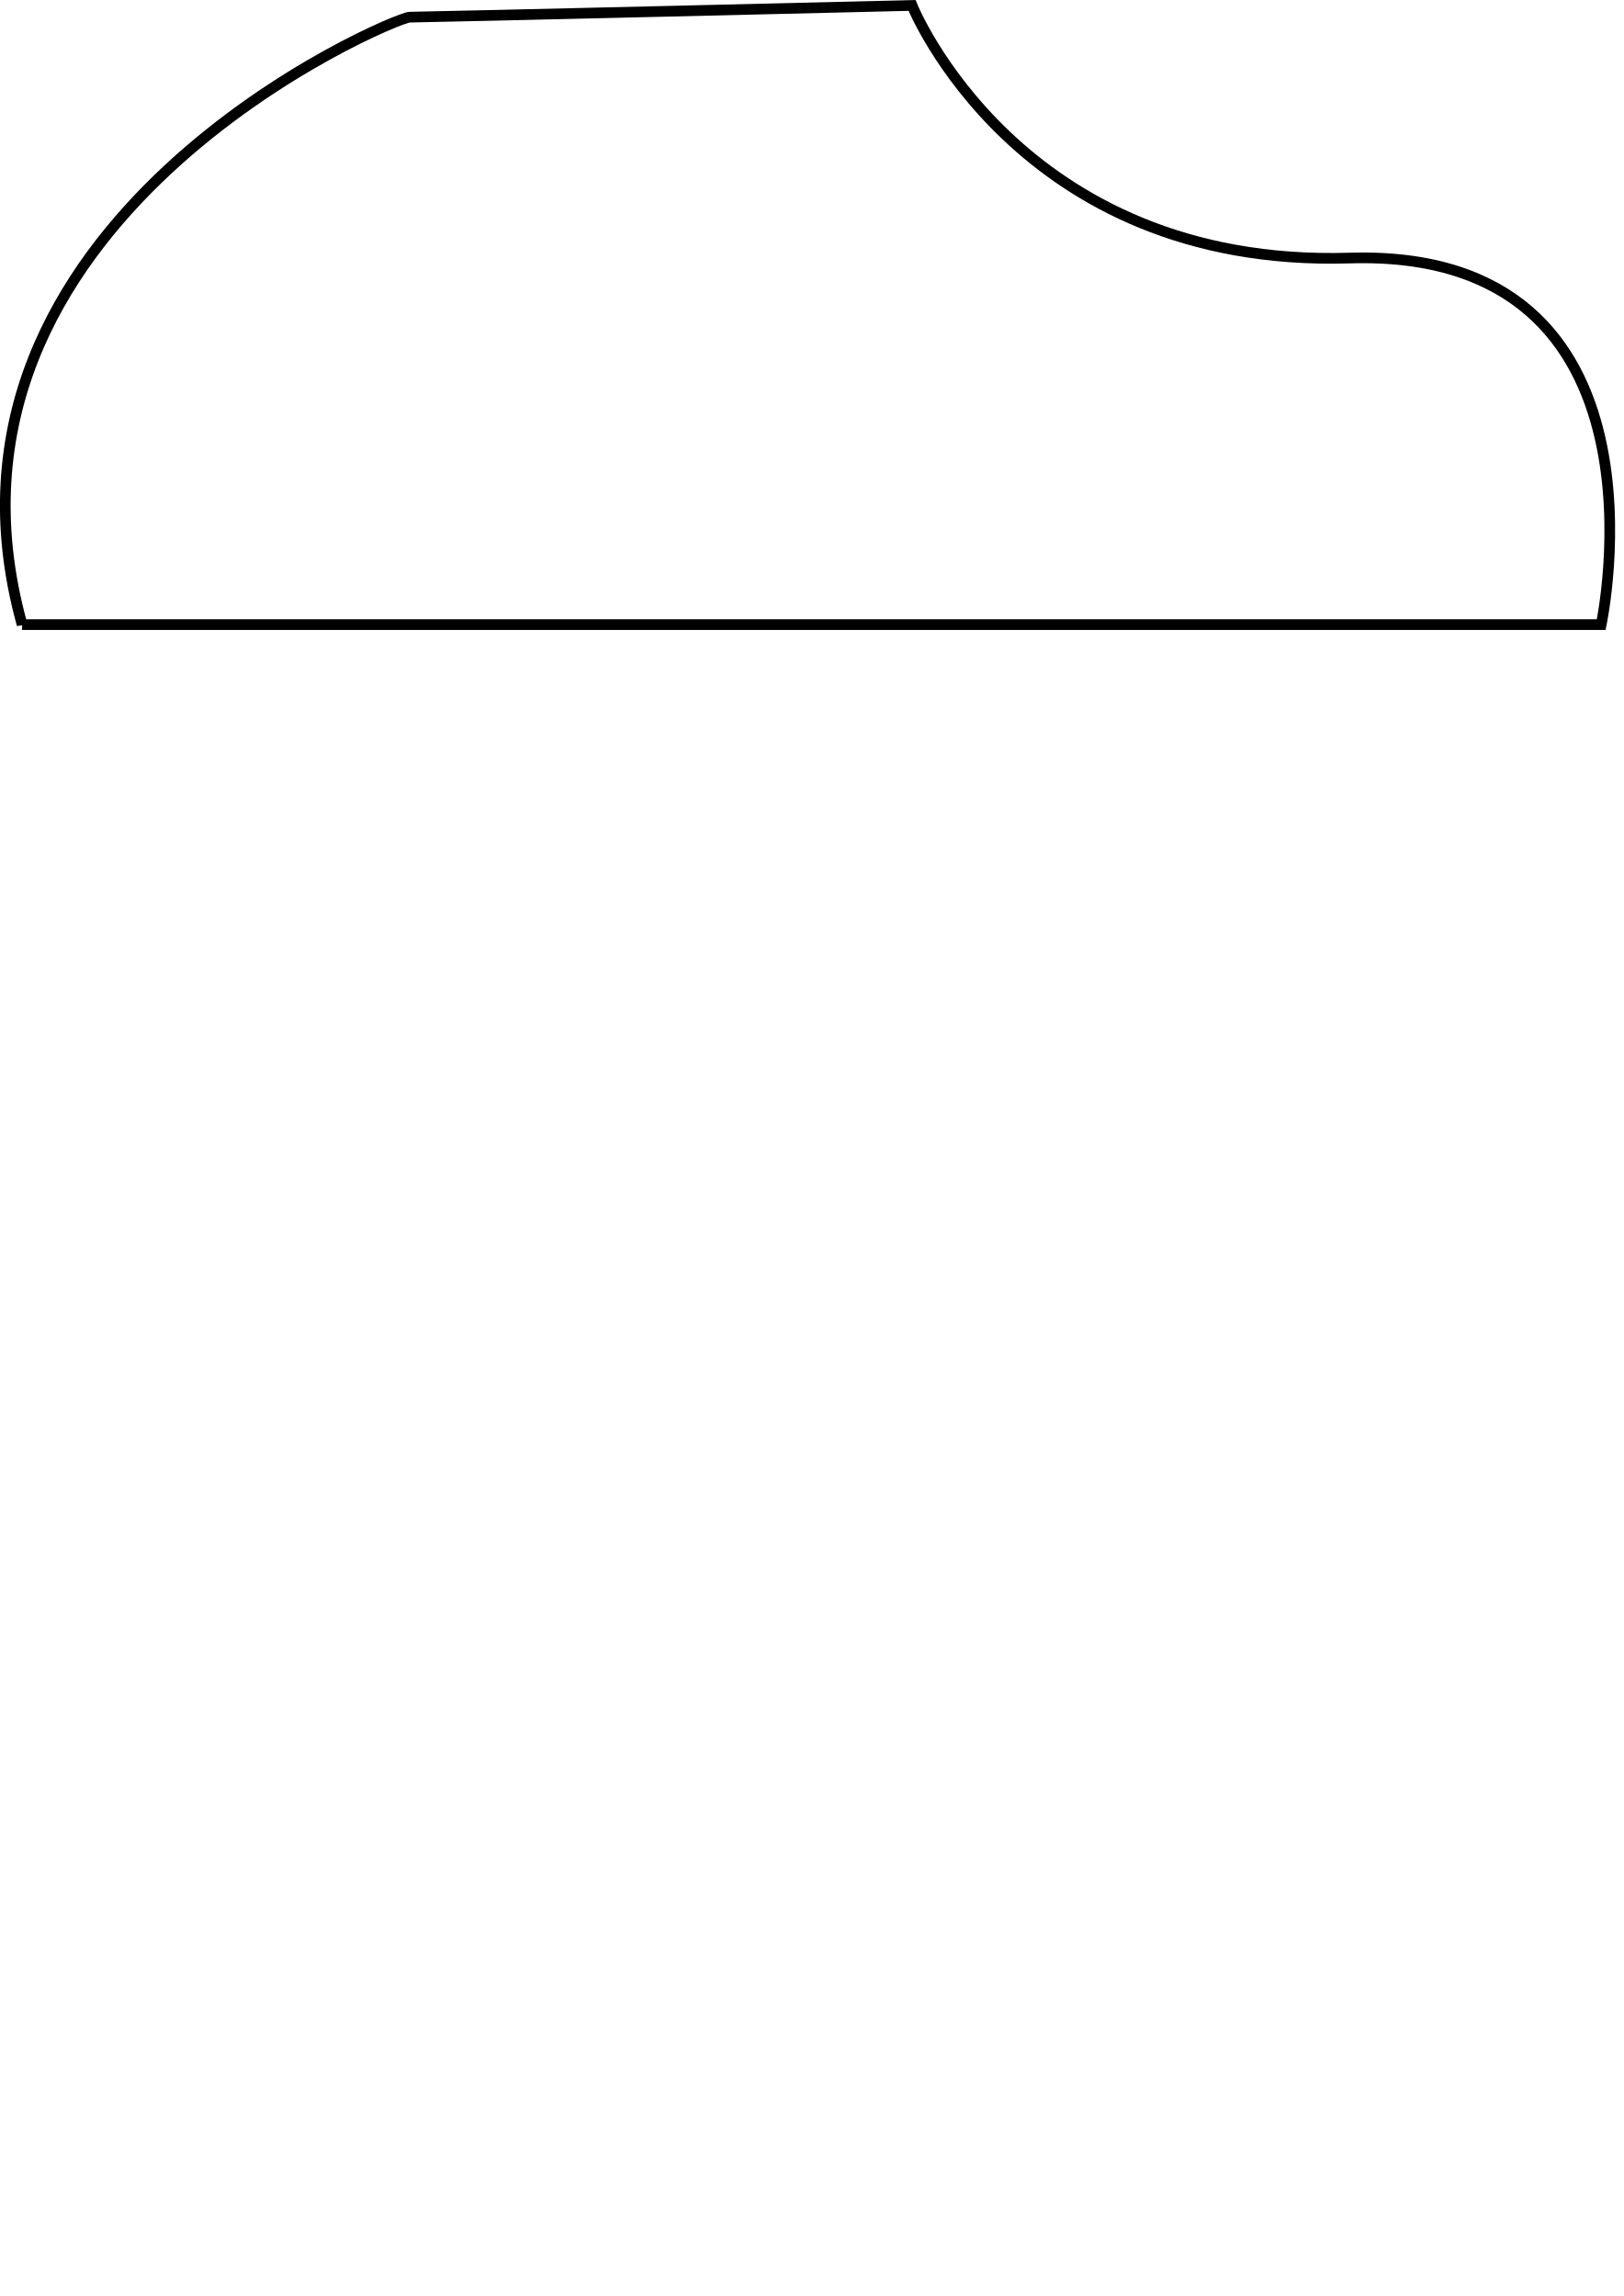
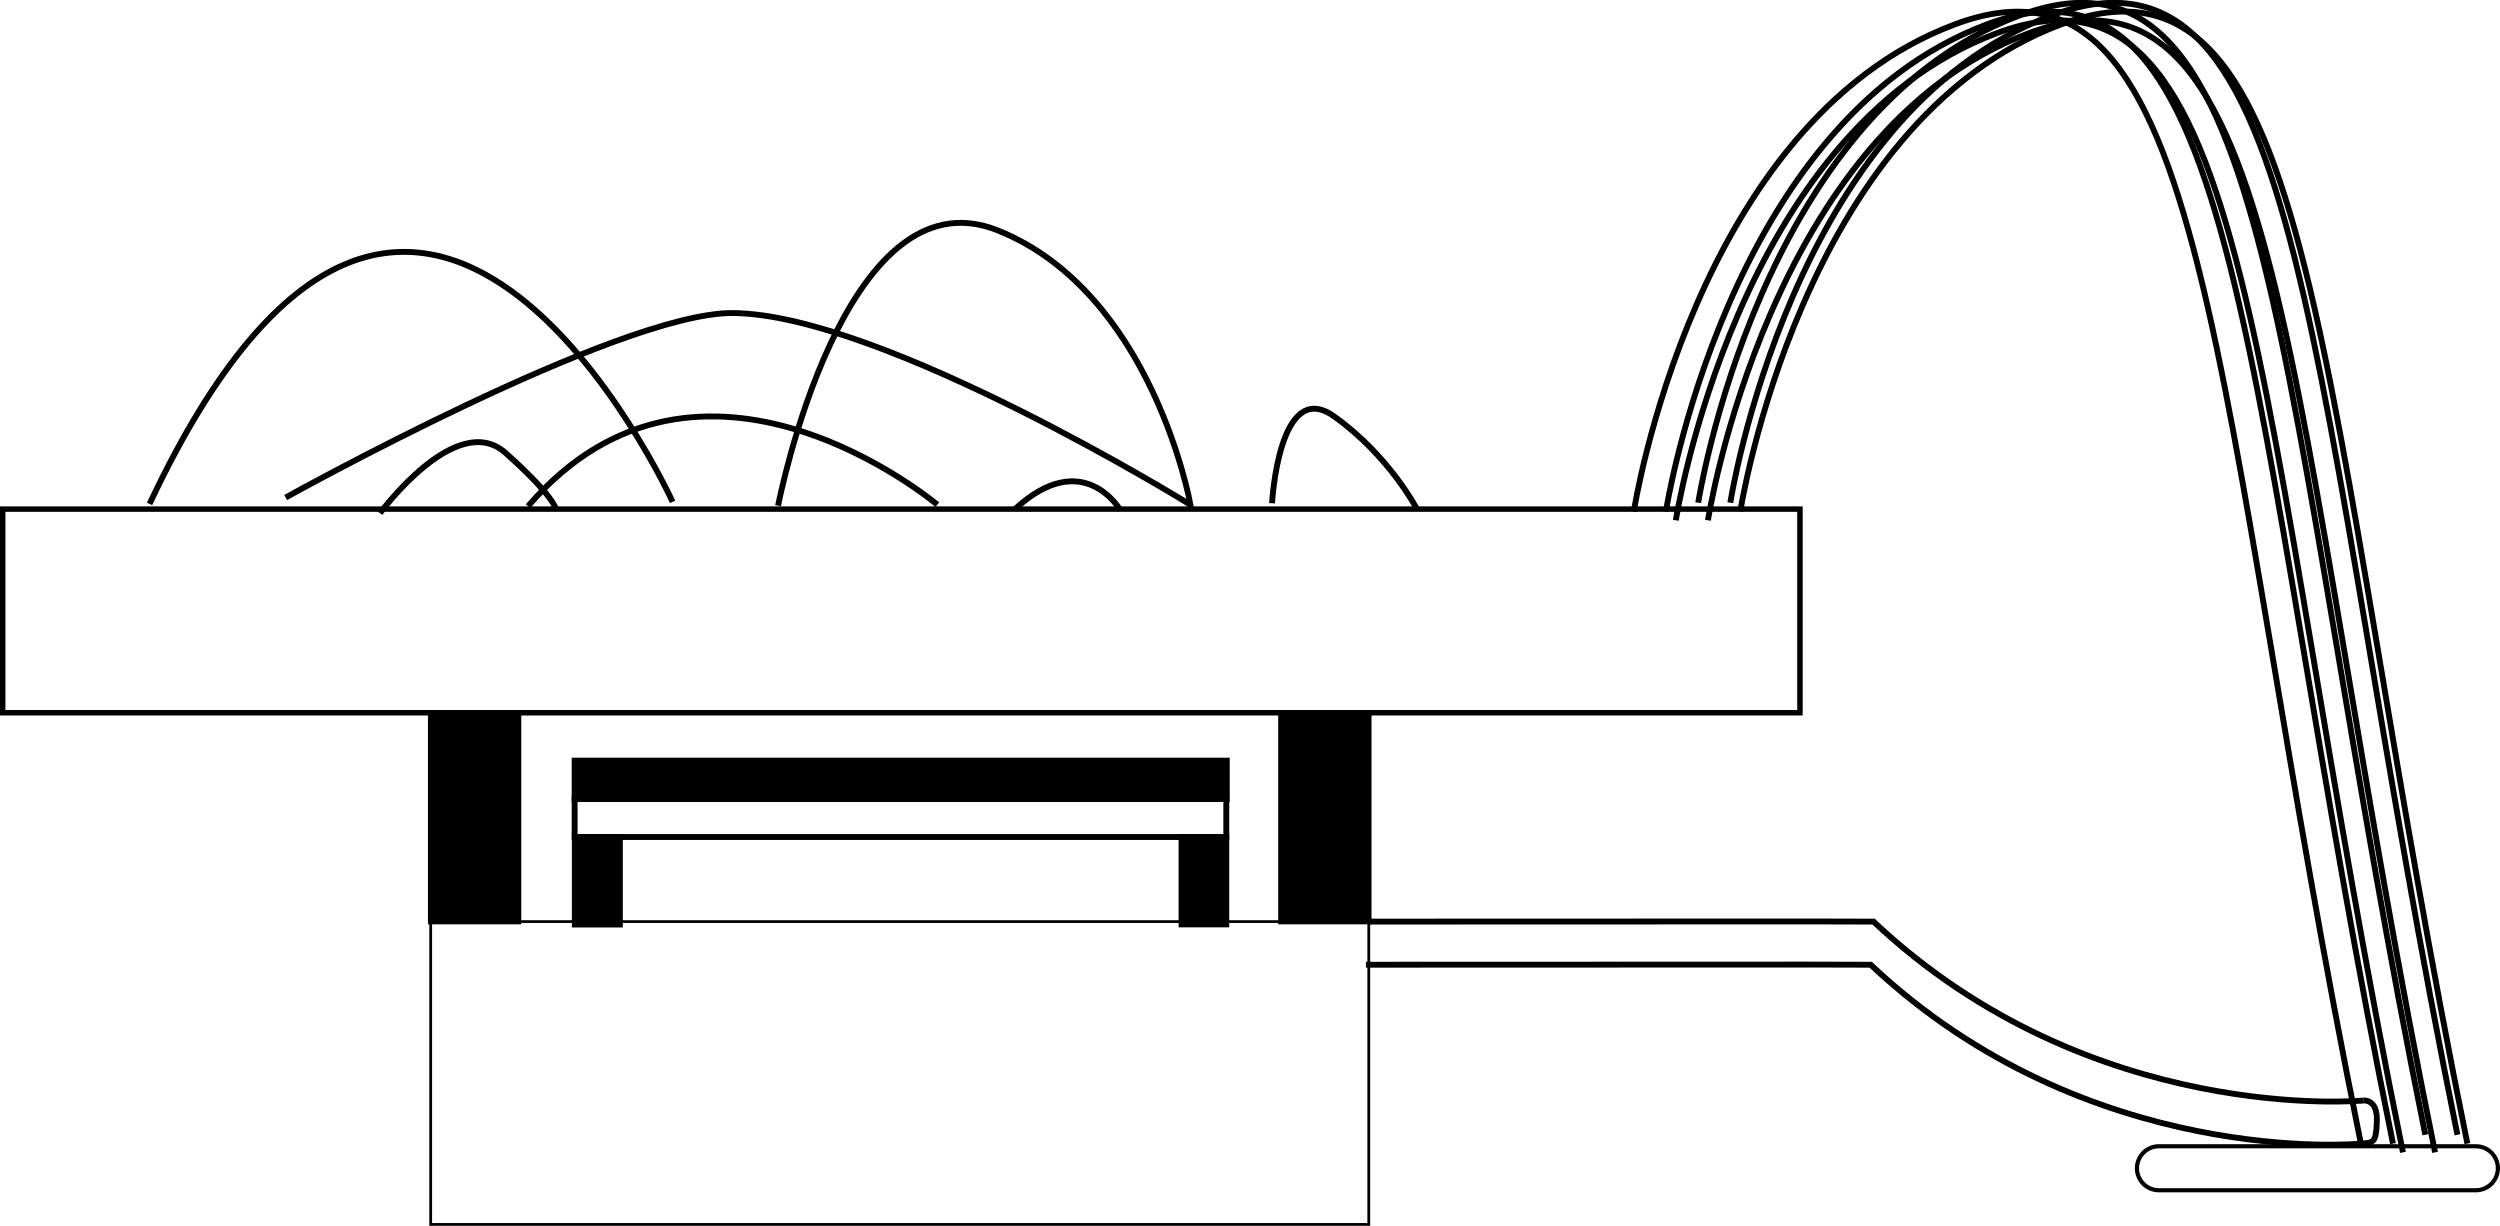
- <svg xmlns="http://www.w3.org/2000/svg" width="210mm" height="297mm" viewBox="0 0 210 297" version="1.1" id="svg5">
+ <svg xmlns="http://www.w3.org/2000/svg" width="112.822mm" height="55.319mm" viewBox="0 0 112.822 55.319" version="1.1" id="svg5">
  <defs id="defs2" />
-   <g id="layer1">
-     <path style="fill:none;stroke:#000000;stroke-width:1.381px;stroke-linecap:butt;stroke-linejoin:miter;stroke-opacity:1" d="M 2.857,80.796 H 207.09 c 0,0 10.412,-48.736 -32.533,-47.415 -42.945,1.321 -56.6,-32.678 -56.6,-32.678 0,0 -62.974,1.517 -64.975,1.517 -2.001,0 -64.606,26.295 -50.125,78.577 z" id="path42" />
+   <g id="layer1" style="display:inline" transform="translate(-58.98649,-39.37262)">
+     <rect style="opacity:1;fill:none;stroke:#000000;stroke-width:0.125" id="rect189" width="42.335" height="13.666" x="78.423" y="80.963" />
+     <path style="display:inline;opacity:1;fill:none;stroke:#000000;stroke-width:0.265px;stroke-linecap:butt;stroke-linejoin:miter;stroke-opacity:1" d="m 120.758,80.963 c 22.78,0.001 16.767,-0.017 22.78,0.001 9.823,9.254 22.121,8.073 22.121,8.073" id="path1253" />
+     <path style="display:inline;opacity:1;fill:none;stroke:#000000;stroke-width:0.265px;stroke-linecap:butt;stroke-linejoin:miter;stroke-opacity:1" d="m 120.629,82.909 c 22.78,0.001 16.767,-0.017 22.78,0.001 9.823,9.254 22.121,8.073 22.121,8.073" id="path1253-6" />
+     <rect style="display:inline;opacity:1;fill:#000000;fill-opacity:1;stroke:#000000;stroke-width:0.247" id="rect1277" width="3.964" height="9.373" x="78.423" y="71.59" />
+     <rect style="display:inline;opacity:1;fill:#000000;fill-opacity:1;stroke:#000000;stroke-width:0.247" id="rect1277-3" width="3.964" height="9.373" x="116.794" y="71.59" />
+     <rect style="display:inline;opacity:1;fill:none;stroke:#000000;stroke-width:0.246" id="rect1410" width="81.107" height="9.191" x="59.109" y="62.348" />
+     <path style="fill:none;stroke:#000000;stroke-width:0.265px;stroke-linecap:butt;stroke-linejoin:miter;stroke-opacity:1" d="m 165.531,90.983 c 0.543,-0.049 0.694,0.022 0.721,-1.038 0.025,-0.976 -0.593,-0.908 -0.593,-0.908" id="path2335" />
+     <rect style="fill:none;stroke:#000000;stroke-width:0.189" id="rect5072" width="16.289" height="1.986" x="155.424" y="91.102" ry="0.993" />
+     <path style="fill:none;stroke:#000000;stroke-width:0.265px;stroke-linecap:butt;stroke-linejoin:miter;stroke-opacity:1" d="M 165.531,90.983 C 158.645,57.198 158.938,36.066 147.189,40.479 135.441,44.893 132.717,62.458 132.717,62.458" id="path5206" />
+     <path style="display:inline;fill:none;stroke:#000000;stroke-width:0.265px;stroke-linecap:butt;stroke-linejoin:miter;stroke-opacity:1" d="M 168.438,90.584 C 161.552,56.799 161.845,35.667 150.097,40.08 138.348,44.494 135.625,62.059 135.625,62.059" id="path5206-7" />
+     <path style="display:inline;fill:none;stroke:#000000;stroke-width:0.265px;stroke-linecap:butt;stroke-linejoin:miter;stroke-opacity:1" d="M 166.979,90.983 C 160.093,57.198 160.386,36.066 148.638,40.479 136.889,44.893 134.166,62.458 134.166,62.458" id="path5206-5" />
+     <path style="display:inline;fill:none;stroke:#000000;stroke-width:0.265px;stroke-linecap:butt;stroke-linejoin:miter;stroke-opacity:1" d="M 169.887,90.584 C 163.001,56.799 163.293,35.667 151.545,40.08 139.797,44.494 137.073,62.059 137.073,62.059" id="path5206-7-3" />
+     <path style="display:inline;fill:none;stroke:#000000;stroke-width:0.265px;stroke-linecap:butt;stroke-linejoin:miter;stroke-opacity:1" d="M 167.429,91.378 C 160.543,57.593 160.836,36.461 149.087,40.874 137.339,45.288 134.615,62.853 134.615,62.853" id="path5206-56" />
+     <path style="display:inline;fill:none;stroke:#000000;stroke-width:0.265px;stroke-linecap:butt;stroke-linejoin:miter;stroke-opacity:1" d="M 170.336,90.979 C 163.45,57.194 163.743,36.062 151.995,40.475 140.246,44.889 137.523,62.454 137.523,62.454" id="path5206-7-2" />
+     <path style="display:inline;fill:none;stroke:#000000;stroke-width:0.265px;stroke-linecap:butt;stroke-linejoin:miter;stroke-opacity:1" d="M 168.877,91.378 C 161.991,57.593 162.284,36.461 150.536,40.874 138.787,45.288 136.064,62.853 136.064,62.853" id="path5206-5-9" />
+     <path style="fill:none;stroke:#000000;stroke-width:0.265px;stroke-linecap:butt;stroke-linejoin:miter;stroke-opacity:1" d="M 65.735,62.115 C 77.749,36.576 89.341,62.021 89.341,62.021" id="path5506" />
+     <path style="fill:none;stroke:#000000;stroke-width:0.265px;stroke-linecap:butt;stroke-linejoin:miter;stroke-opacity:1" d="m 94.101,62.193 c 0,0 2.942,-15.226 9.925,-12.418 6.982,2.808 8.685,12.377 8.685,12.377 0,0 -13.935,-8.612 -20.661,-8.652 -5.159,-0.031 -20.172,8.325 -20.172,8.325" id="path5508" />
+     <path style="fill:none;stroke:#000000;stroke-width:0.265px;stroke-linecap:butt;stroke-linejoin:miter;stroke-opacity:1" d="m 82.817,62.217 c 7.783,-9.076 18.468,-0.07 18.468,-0.07" id="path5510" />
+     <path style="fill:none;stroke:#000000;stroke-width:0.265px;stroke-linecap:butt;stroke-linejoin:miter;stroke-opacity:1" d="m 104.806,62.333 c 3.09,-2.83 4.749,0.074 4.749,0.074" id="path5678" />
+     <path style="fill:none;stroke:#000000;stroke-width:0.265px;stroke-linecap:butt;stroke-linejoin:miter;stroke-opacity:1" d="m 76.135,62.532 c 0,0 3.446,-4.701 5.667,-2.719 2.22,1.982 2.264,2.528 2.264,2.528" id="path5680" />
+     <path style="fill:none;stroke:#000000;stroke-width:0.265px;stroke-linecap:butt;stroke-linejoin:miter;stroke-opacity:1" d="m 116.392,62.083 c 0,0 0.307,-5.695 2.795,-3.924 2.488,1.771 3.736,4.172 3.736,4.172" id="path5682" />
+     <rect style="fill:#000000;fill-opacity:1;stroke:#000000;stroke-width:0.25" id="rect6037" width="2.05" height="3.957" x="84.919" y="77.146" />
+     <rect style="fill:#000000;fill-opacity:1;stroke:#000000;stroke-width:0.265" id="rect6039" width="2.021" height="3.944" x="112.307" y="77.146" />
+     <rect style="fill:none;stroke:#000000;stroke-width:0.265" id="rect6041" width="29.409" height="1.715" x="84.919" y="75.431" />
+     <rect style="fill:#000000;fill-opacity:1;stroke:#000000;stroke-width:0.265" id="rect6145" width="29.431" height="1.732" x="84.919" y="73.699" />
  </g>
</svg>
